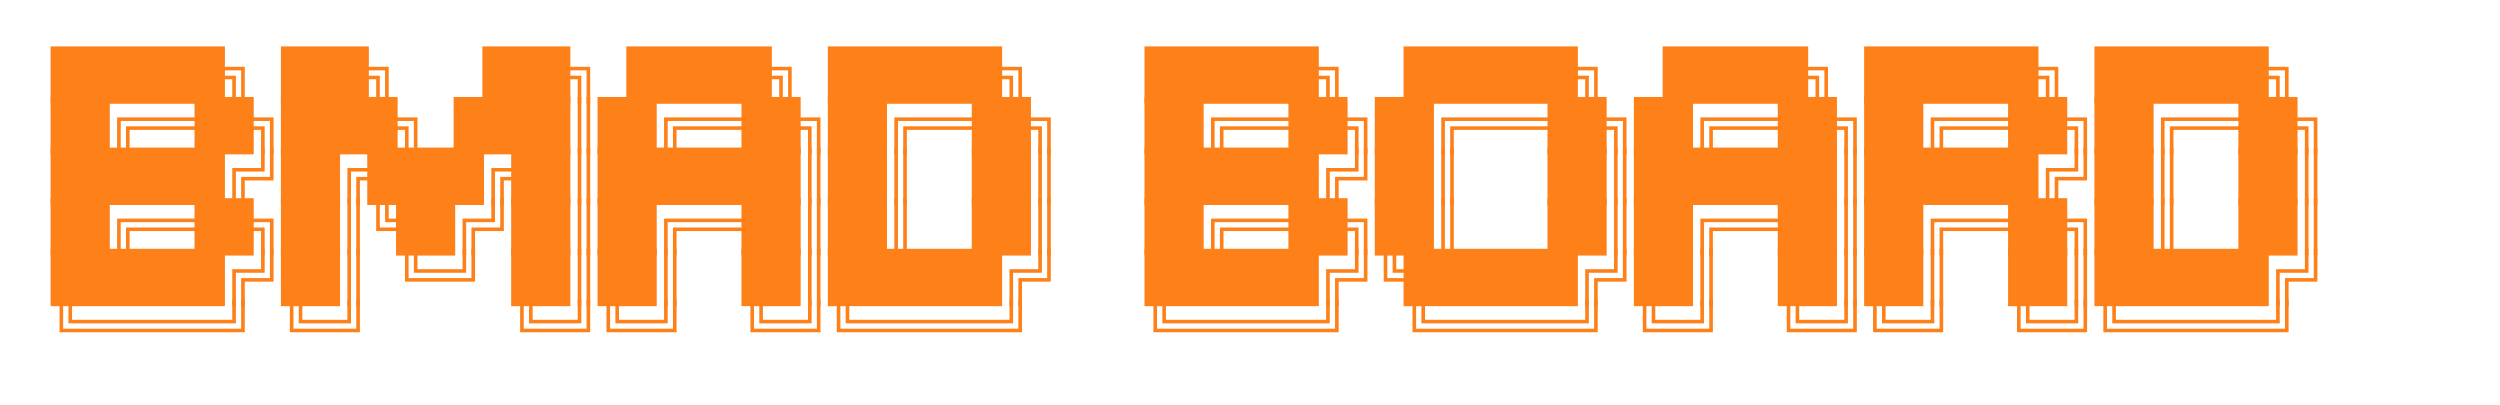
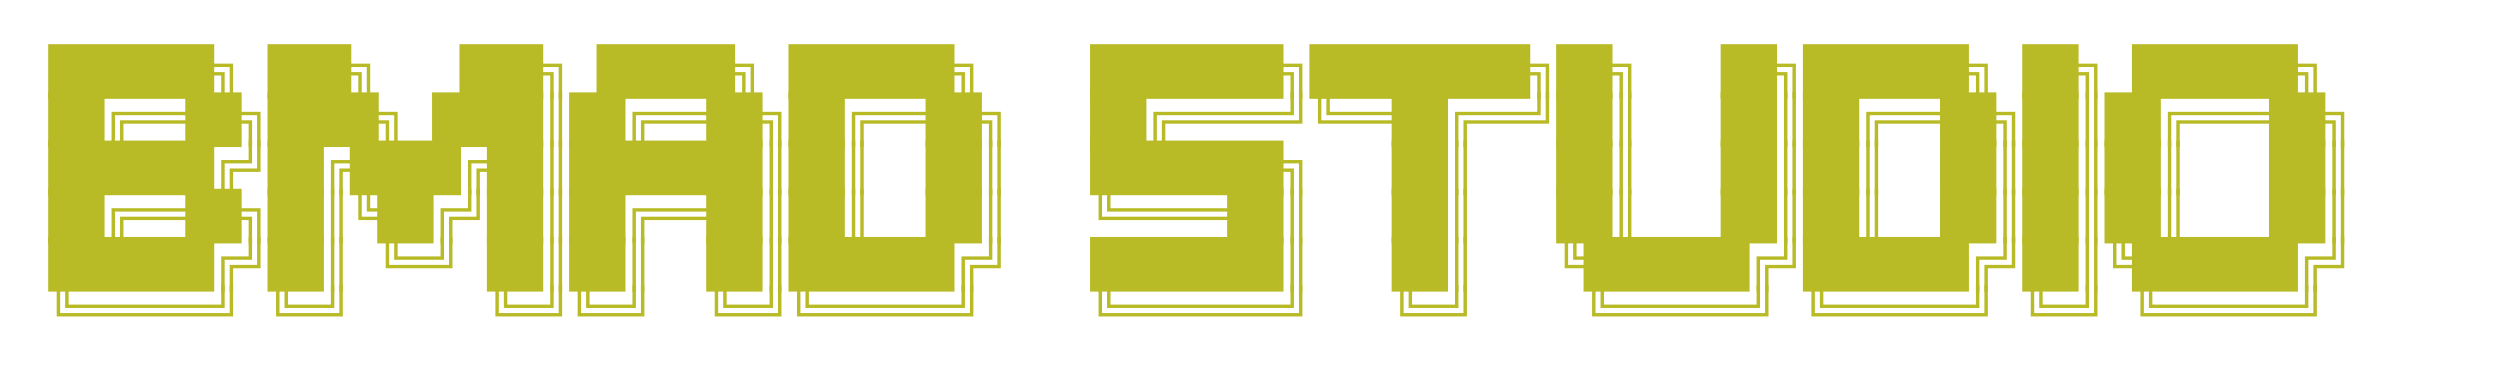
- <svg xmlns="http://www.w3.org/2000/svg" width="790.523" height="128">
-   <text x="16" y="28" font-family="Courier New, monospace" font-size="16" fill="#fe8019" letter-spacing="-0.5px" xml:space="preserve" style="white-space: pre;">██████╗ ███╗   ███╗ █████╗ ██████╗    ██████╗  ██████╗  █████╗ ██████╗ ██████╗ </text>
-   <text x="16" y="44" font-family="Courier New, monospace" font-size="16" fill="#fe8019" letter-spacing="-0.5px" xml:space="preserve" style="white-space: pre;">██╔══██╗████╗ ████║██╔══██╗██╔══██╗   ██╔══██╗██╔═══██╗██╔══██╗██╔══██╗██╔══██╗</text>
-   <text x="16" y="60" font-family="Courier New, monospace" font-size="16" fill="#fe8019" letter-spacing="-0.5px" xml:space="preserve" style="white-space: pre;">██████╔╝██╔████╔██║███████║██║  ██║   ██████╔╝██║   ██║███████║██████╔╝██║  ██║</text>
-   <text x="16" y="76" font-family="Courier New, monospace" font-size="16" fill="#fe8019" letter-spacing="-0.5px" xml:space="preserve" style="white-space: pre;">██╔══██╗██║╚██╔╝██║██╔══██║██║  ██║   ██╔══██╗██║   ██║██╔══██║██╔══██╗██║  ██║</text>
-   <text x="16" y="92" font-family="Courier New, monospace" font-size="16" fill="#fe8019" letter-spacing="-0.5px" xml:space="preserve" style="white-space: pre;">██████╔╝██║ ╚═╝ ██║██║  ██║██████╔╝   ██████╔╝╚██████╔╝██║  ██║██║  ██║██████╔╝</text>
-   <text x="16" y="108" font-family="Courier New, monospace" font-size="16" fill="#fe8019" letter-spacing="-0.5px" xml:space="preserve" style="white-space: pre;">╚═════╝ ╚═╝     ╚═╝╚═╝  ╚═╝╚═════╝    ╚═════╝  ╚═════╝ ╚═╝  ╚═╝╚═╝  ╚═╝╚═════╝ </text>
+ <svg xmlns="http://www.w3.org/2000/svg" width="830" height="128">
+   <text x="16" y="28" font-family="Courier New, monospace" font-size="16" fill="#b8bb26" letter-spacing="-0.5px" xml:space="preserve" style="white-space: pre;">██████╗ ███╗   ███╗ █████╗ ██████╗    ███████╗████████╗██╗   ██╗██████╗ ██╗ ██████╗ </text>
+   <text x="16" y="44" font-family="Courier New, monospace" font-size="16" fill="#b8bb26" letter-spacing="-0.5px" xml:space="preserve" style="white-space: pre;">██╔══██╗████╗ ████║██╔══██╗██╔══██╗   ██╔════╝╚══██╔══╝██║   ██║██╔══██╗██║██╔═══██╗</text>
+   <text x="16" y="60" font-family="Courier New, monospace" font-size="16" fill="#b8bb26" letter-spacing="-0.5px" xml:space="preserve" style="white-space: pre;">██████╔╝██╔████╔██║███████║██║  ██║   ███████╗   ██║   ██║   ██║██║  ██║██║██║   ██║</text>
+   <text x="16" y="76" font-family="Courier New, monospace" font-size="16" fill="#b8bb26" letter-spacing="-0.5px" xml:space="preserve" style="white-space: pre;">██╔══██╗██║╚██╔╝██║██╔══██║██║  ██║   ╚════██║   ██║   ██║   ██║██║  ██║██║██║   ██║</text>
+   <text x="16" y="92" font-family="Courier New, monospace" font-size="16" fill="#b8bb26" letter-spacing="-0.5px" xml:space="preserve" style="white-space: pre;">██████╔╝██║ ╚═╝ ██║██║  ██║██████╔╝   ███████║   ██║   ╚██████╔╝██████╔╝██║╚██████╔╝</text>
+   <text x="16" y="108" font-family="Courier New, monospace" font-size="16" fill="#b8bb26" letter-spacing="-0.5px" xml:space="preserve" style="white-space: pre;">╚═════╝ ╚═╝     ╚═╝╚═╝  ╚═╝╚═════╝    ╚══════╝   ╚═╝    ╚═════╝ ╚═════╝ ╚═╝ ╚═════╝ </text>
</svg>
